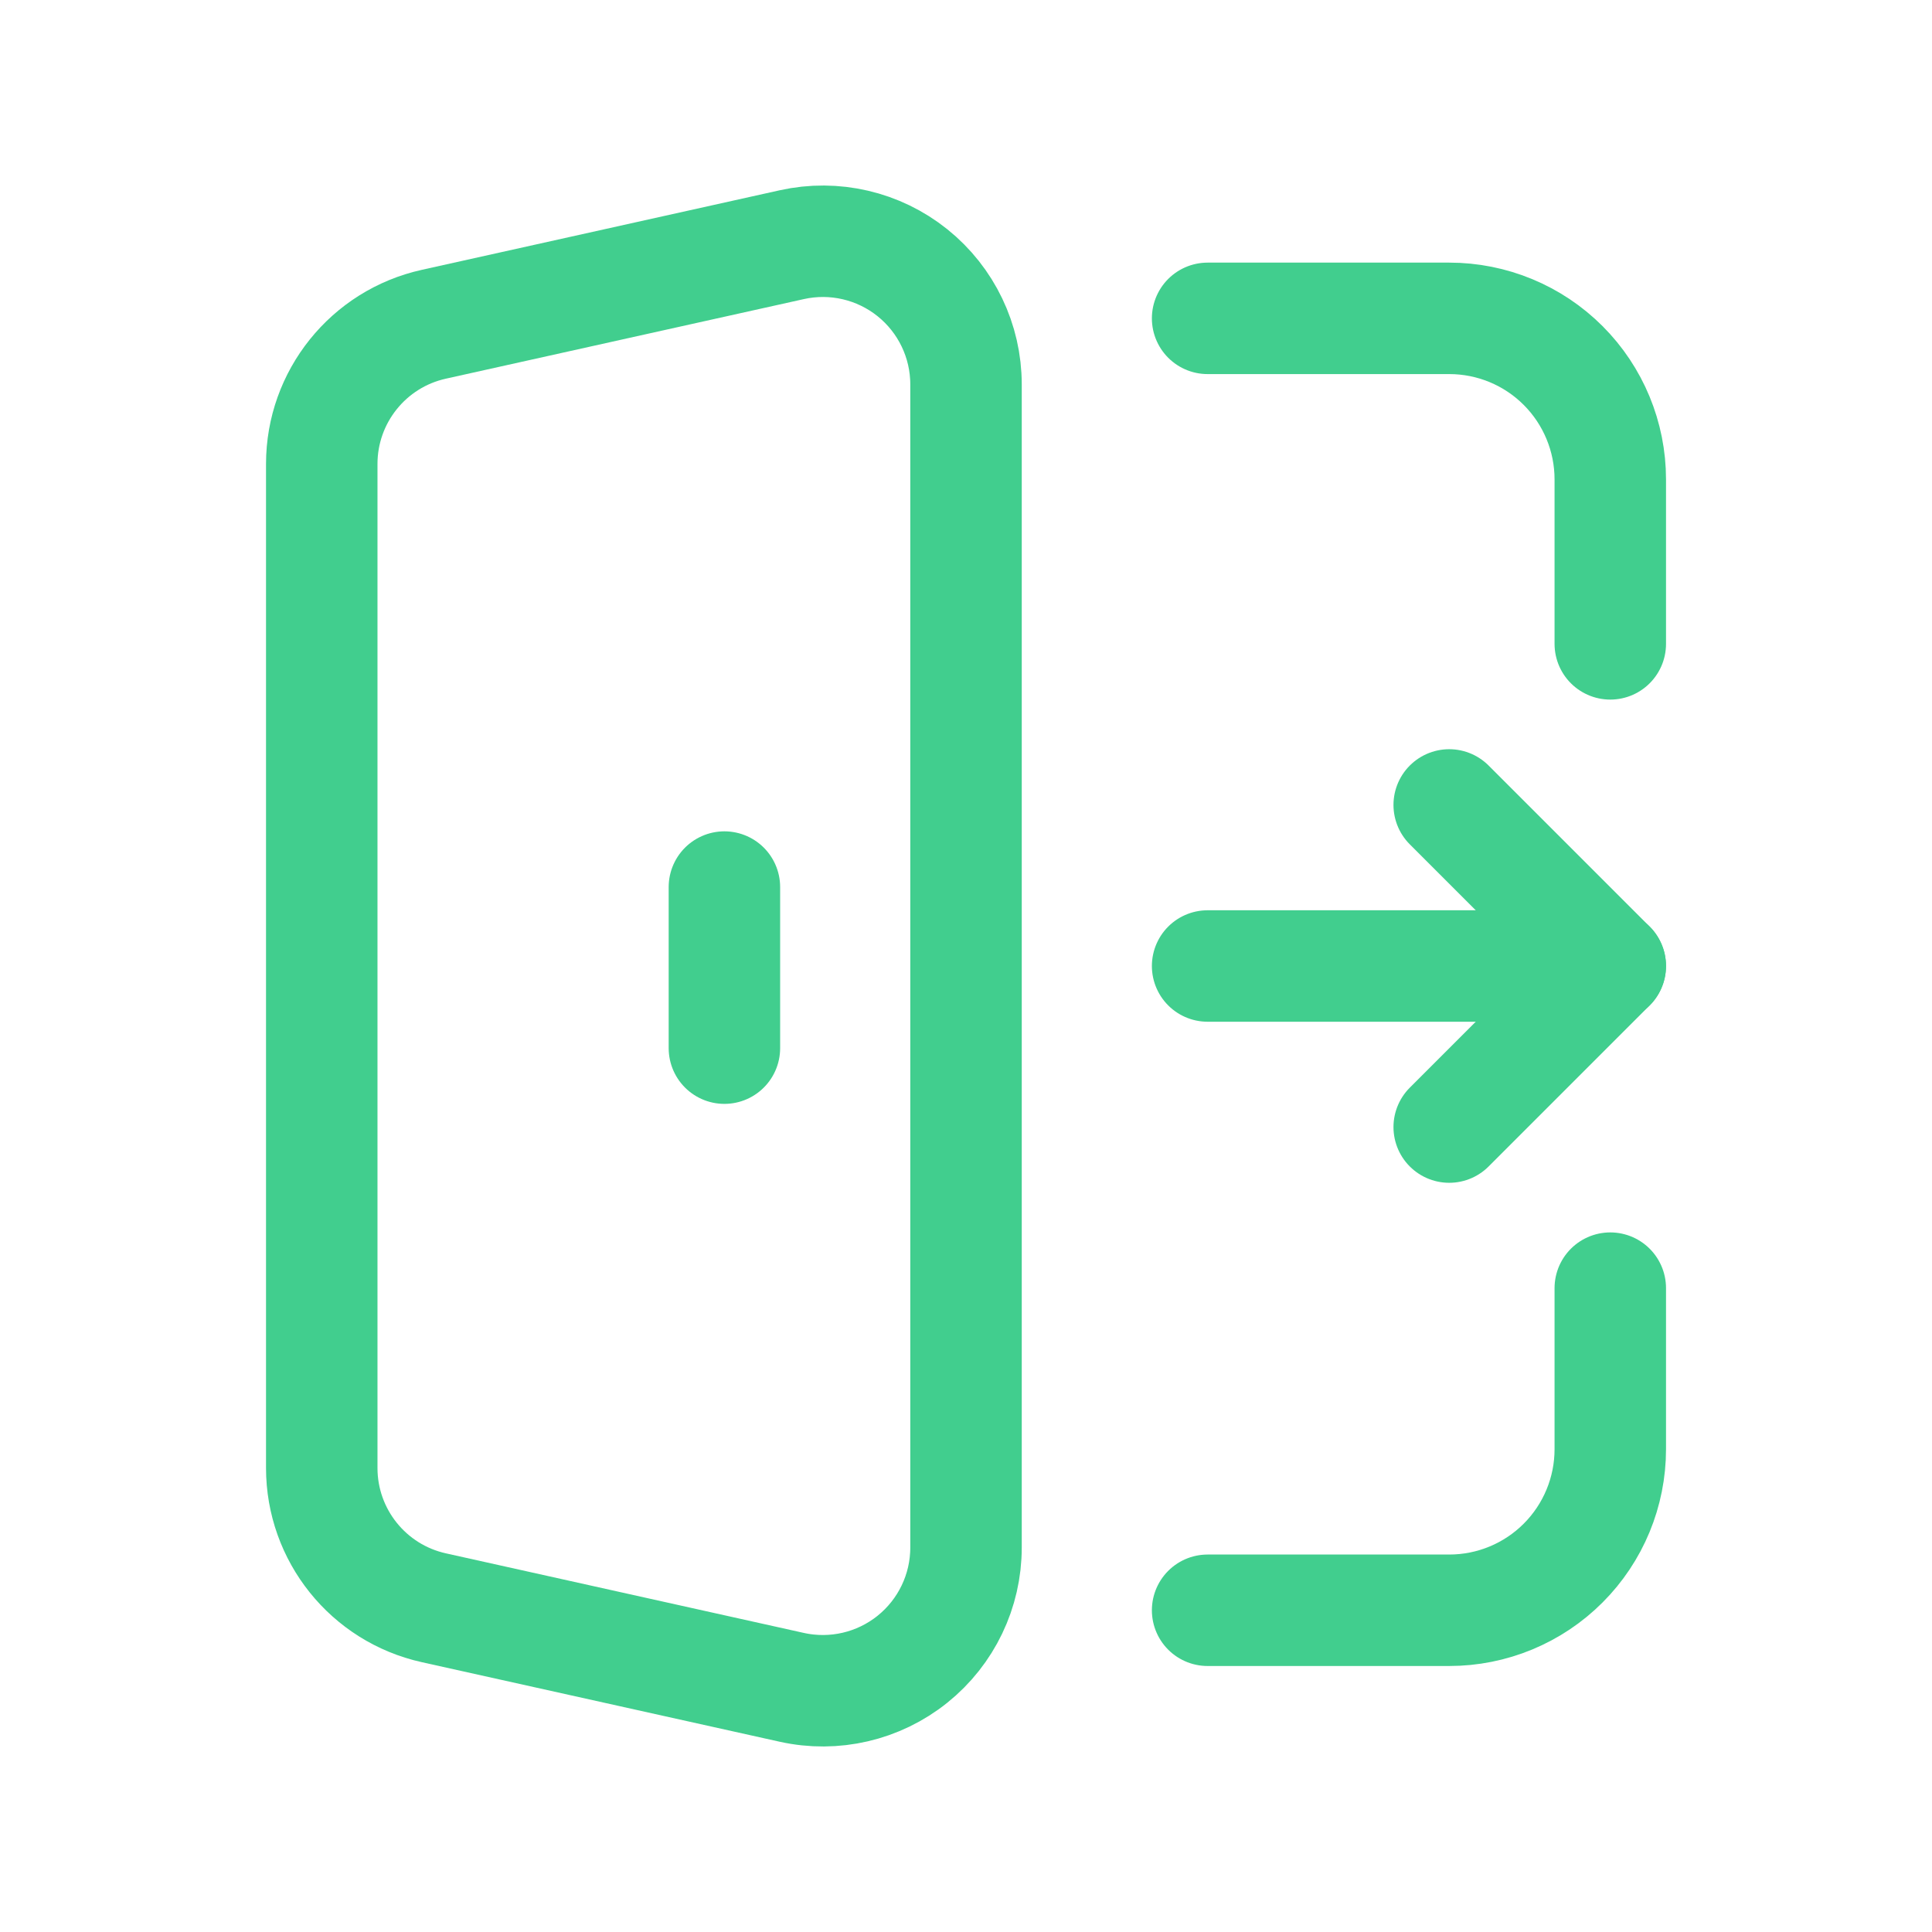
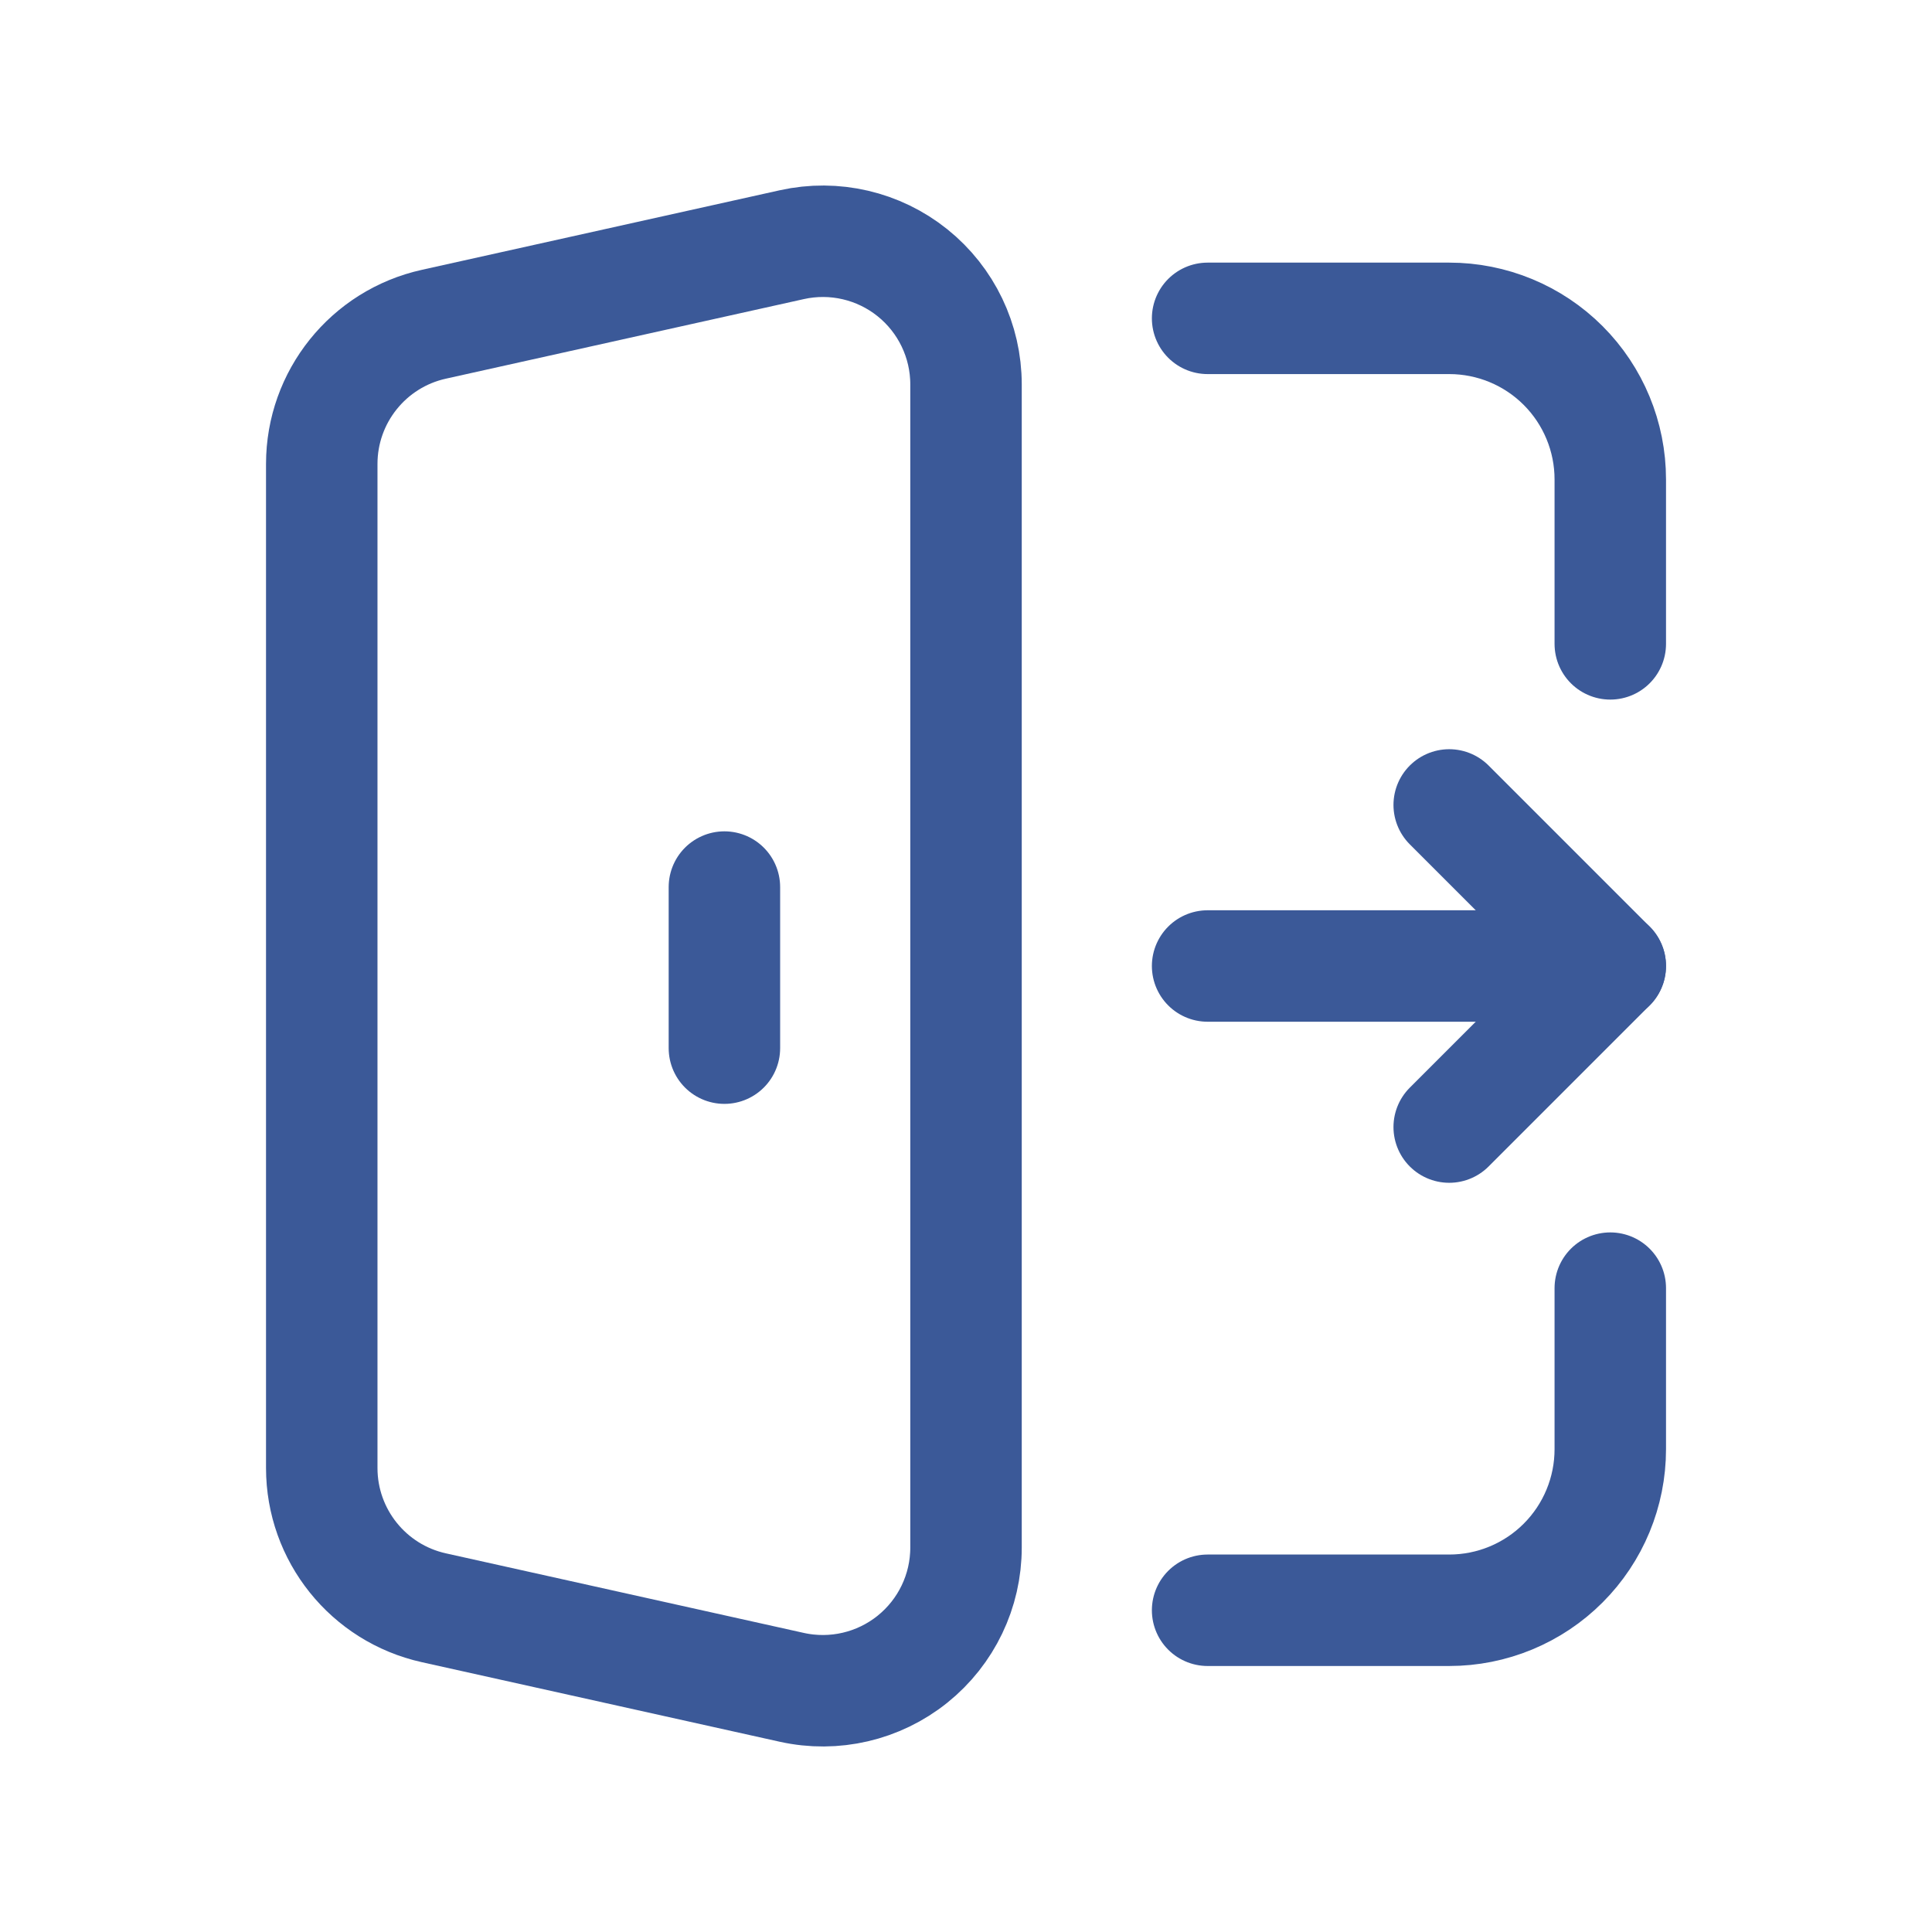
<svg xmlns="http://www.w3.org/2000/svg" width="104" height="104" viewBox="0 0 104 104" fill="none">
-   <path fill-rule="evenodd" clip-rule="evenodd" d="M52.001 20.692V83.303C52.002 85.642 50.94 87.854 49.116 89.318C47.292 90.781 44.902 91.337 42.62 90.829L23.354 86.546C19.828 85.763 17.32 82.636 17.32 79.024V24.975C17.32 21.362 19.831 18.234 23.358 17.454L42.624 13.171C44.905 12.663 47.294 13.219 49.117 14.681C50.94 16.144 52.001 18.355 52.001 20.692Z" stroke="#41CE8E" stroke-width="6" stroke-linecap="round" stroke-linejoin="round" />
-   <path d="M38.995 56.422V47.751" stroke="#41CE8E" stroke-width="6" stroke-linecap="round" stroke-linejoin="round" />
-   <path d="M86.682 34.659V25.807C86.682 23.507 85.769 21.302 84.143 19.675C82.517 18.049 80.311 17.136 78.011 17.137H65.006" stroke="#41CE8E" stroke-width="6" stroke-linecap="round" stroke-linejoin="round" />
-   <path d="M86.682 69.341V78.011C86.682 80.311 85.769 82.516 84.143 84.142C82.517 85.769 80.311 86.682 78.011 86.681H65.006" stroke="#41CE8E" stroke-width="6" stroke-linecap="round" stroke-linejoin="round" />
-   <path d="M65.006 52H86.682" stroke="#41CE8E" stroke-width="6" stroke-linecap="round" stroke-linejoin="round" />
-   <path d="M78.011 60.67L86.681 52L78.011 43.33" stroke="#41CE8E" stroke-width="6" stroke-linecap="round" stroke-linejoin="round" />
+   <path fill-rule="evenodd" clip-rule="evenodd" d="M52.001 20.692V83.303C52.002 85.642 50.94 87.854 49.116 89.318C47.292 90.781 44.902 91.337 42.62 90.829L23.354 86.546C19.828 85.763 17.32 82.636 17.32 79.024V24.975C17.32 21.362 19.831 18.234 23.358 17.454L42.624 13.171C44.905 12.663 47.294 13.219 49.117 14.681C50.94 16.144 52.001 18.355 52.001 20.692Z" stroke="#3b5998" stroke-width="6" stroke-linecap="round" stroke-linejoin="round" />
+   <path d="M38.995 56.422V47.751" stroke="#3b5998" stroke-width="6" stroke-linecap="round" stroke-linejoin="round" />
+   <path d="M86.682 34.659V25.807C86.682 23.507 85.769 21.302 84.143 19.675C82.517 18.049 80.311 17.136 78.011 17.137H65.006" stroke="#3b5998" stroke-width="6" stroke-linecap="round" stroke-linejoin="round" />
+   <path d="M86.682 69.341V78.011C86.682 80.311 85.769 82.516 84.143 84.142C82.517 85.769 80.311 86.682 78.011 86.681H65.006" stroke="#3b5998" stroke-width="6" stroke-linecap="round" stroke-linejoin="round" />
+   <path d="M65.006 52H86.682" stroke="#3b5998" stroke-width="6" stroke-linecap="round" stroke-linejoin="round" />
+   <path d="M78.011 60.67L86.681 52L78.011 43.33" stroke="#3b5998" stroke-width="6" stroke-linecap="round" stroke-linejoin="round" />
</svg>
